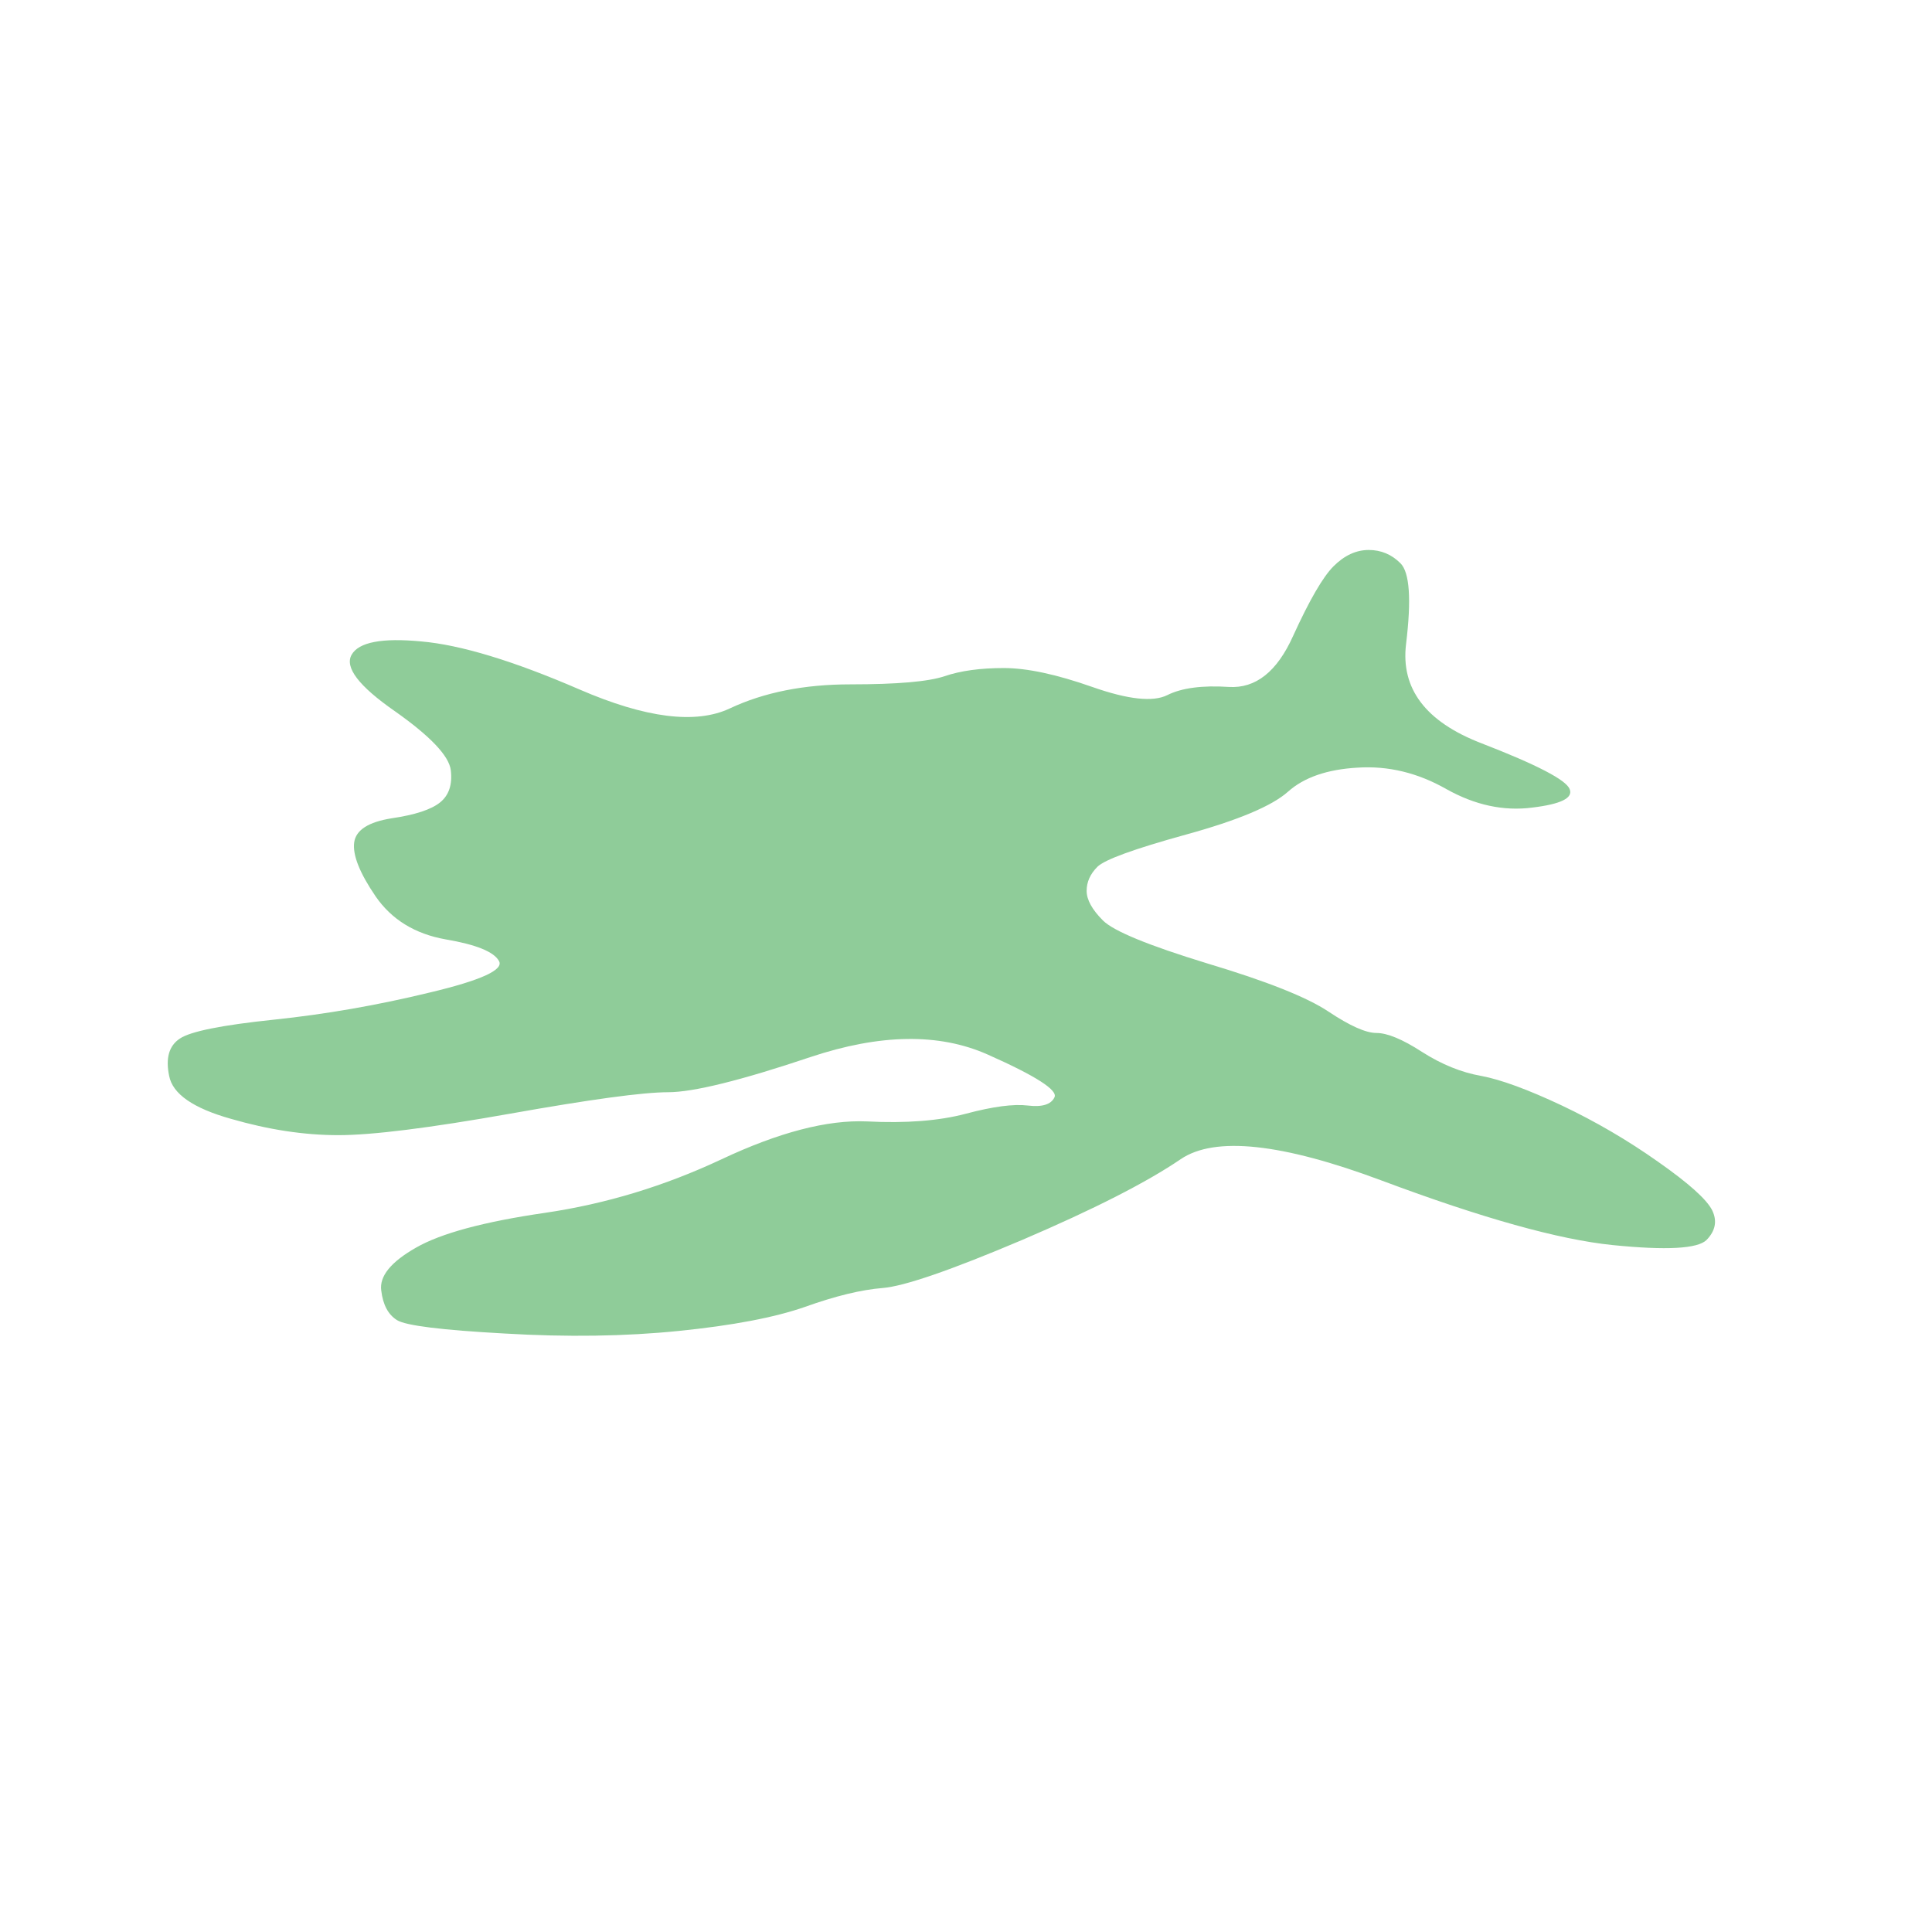
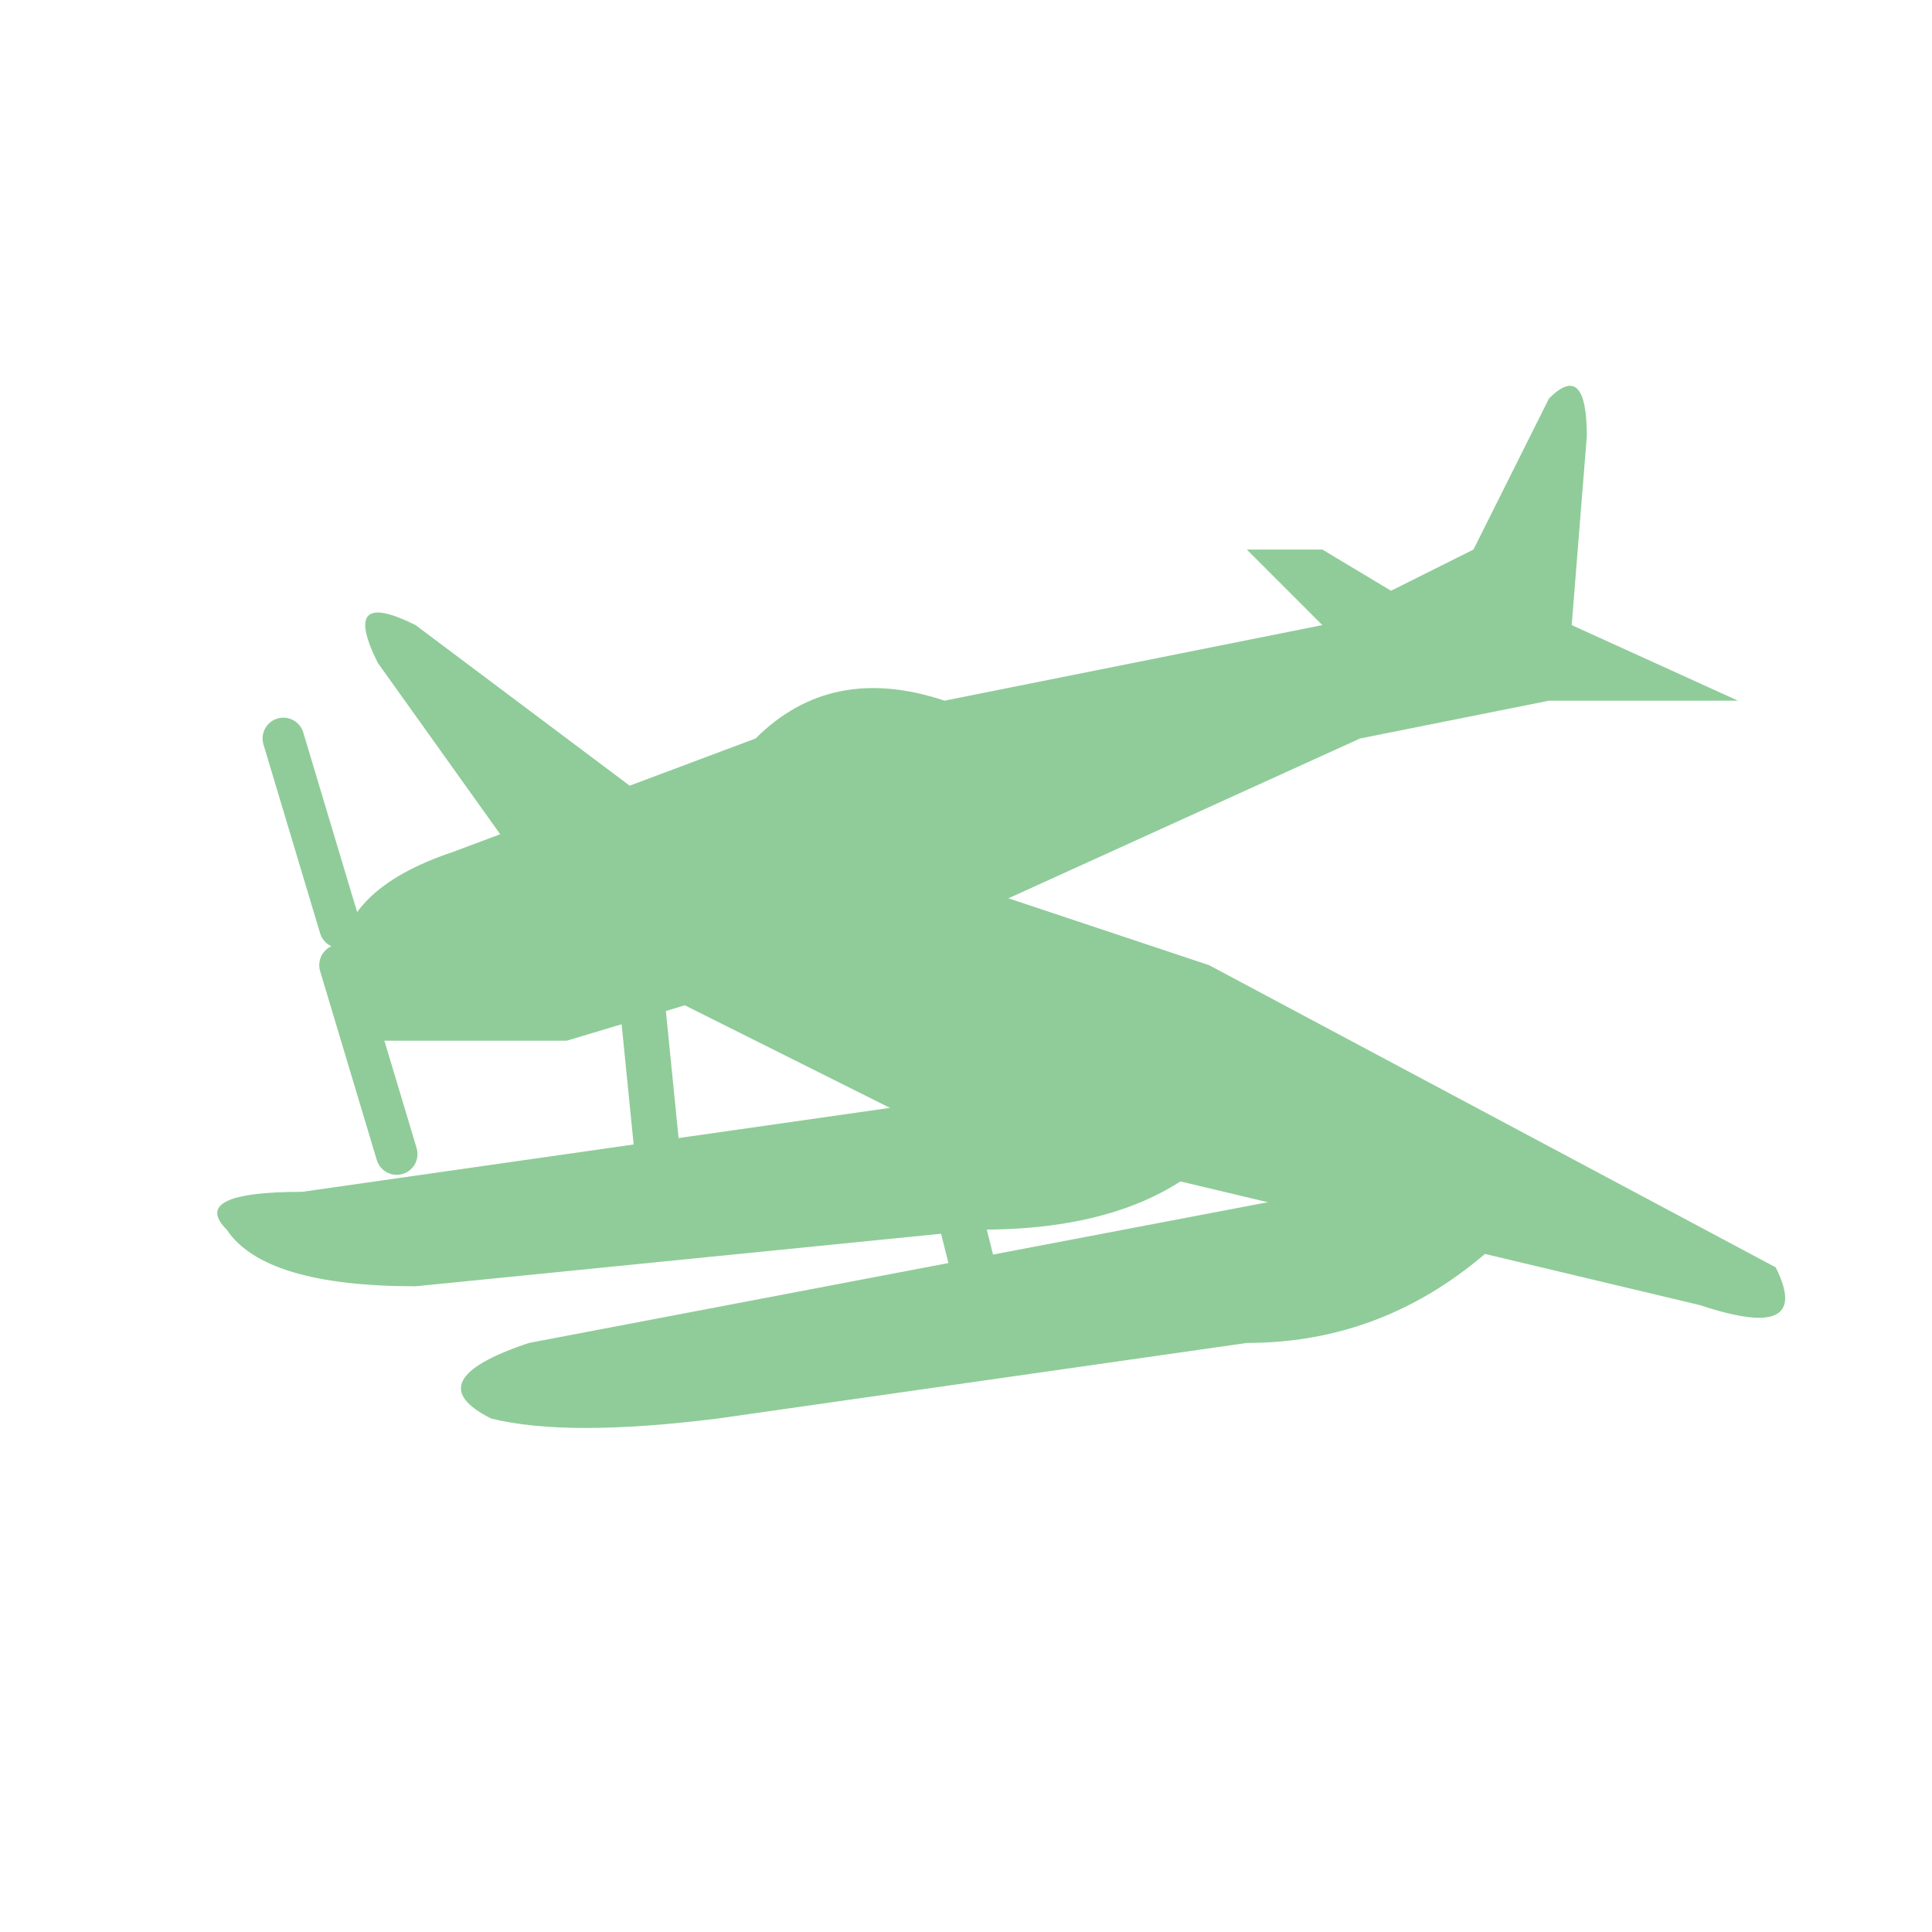
<svg xmlns="http://www.w3.org/2000/svg" viewBox="0 0 45 45">
-   <path fill="#8fcc99" fill-rule="evenodd" d="M39.75 28.88Q40.06 28.56 39.88 28.19Q39.69 27.81 38.62 27.06Q37.56 26.31 36.38 25.75Q35.19 25.19 34.50 25.06Q33.81 24.94 33.12 24.50Q32.44 24.06 32.06 24.06Q31.69 24.06 30.94 23.56Q30.19 23.06 28.12 22.44Q26.06 21.81 25.69 21.44Q25.31 21.06 25.31 20.75Q25.31 20.44 25.56 20.19Q25.81 19.94 27.62 19.44Q29.44 18.94 30.00 18.44Q30.56 17.94 31.62 17.88Q32.69 17.81 33.69 18.38Q34.69 18.94 35.69 18.81Q36.69 18.69 36.56 18.38Q36.44 18.06 34.50 17.31Q32.56 16.56 32.75 15.00Q32.94 13.44 32.62 13.12Q32.31 12.81 31.88 12.81Q31.44 12.81 31.06 13.19Q30.69 13.56 30.12 14.81Q29.56 16.06 28.62 16.00Q27.69 15.94 27.19 16.19Q26.69 16.44 25.44 16.00Q24.19 15.56 23.38 15.56Q22.56 15.56 22.00 15.75Q21.44 15.94 19.81 15.94Q18.19 15.94 17.00 16.50Q15.81 17.06 13.50 16.06Q11.19 15.06 9.81 14.94Q8.44 14.81 8.19 15.25Q7.94 15.69 9.19 16.56Q10.44 17.44 10.50 17.94Q10.56 18.44 10.25 18.69Q9.94 18.94 9.12 19.06Q8.31 19.19 8.25 19.62Q8.19 20.06 8.75 20.88Q9.31 21.69 10.38 21.88Q11.44 22.06 11.62 22.38Q11.81 22.69 10.00 23.12Q8.19 23.56 6.38 23.75Q4.56 23.94 4.19 24.19Q3.81 24.44 3.94 25.06Q4.06 25.69 5.38 26.06Q6.69 26.44 7.88 26.44Q9.06 26.44 11.88 25.94Q14.69 25.44 15.56 25.44Q16.44 25.44 18.88 24.62Q21.31 23.81 23.00 24.56Q24.69 25.31 24.56 25.56Q24.44 25.81 23.94 25.75Q23.44 25.69 22.50 25.94Q21.56 26.19 20.19 26.12Q18.81 26.06 16.81 27.00Q14.81 27.94 12.69 28.25Q10.56 28.56 9.69 29.06Q8.81 29.56 8.88 30.06Q8.94 30.56 9.25 30.75Q9.56 30.94 11.75 31.06Q13.94 31.19 15.81 31.00Q17.69 30.81 18.75 30.44Q19.81 30.06 20.56 30.00Q21.31 29.94 23.81 28.88Q26.31 27.81 27.50 27.00Q28.69 26.19 32.19 27.50Q35.69 28.81 37.56 29.00Q39.44 29.19 39.75 28.88Z" />
+   <g id="twin-float-monoplane" fill="#8fcc99" transform="translate(0 4) scale(.88)">
+     <path d="M9 21Q9 19 12 18L20 15Q22 13 25 14L35 12 39 10 41 6Q42 5 42 7L41.6 12 46 14 41 14 36 15 25 20 15 23 10 23Z" />
+     <path d="M19 18L11 12Q9 11 10 13L15 20Z M23 18L32 21 47 29Q48 31 45 30L24 25 18 22Z M36 13L33 10 35 10 40 13Z" />
+     <path d="M17 22L17.5 27M25 21L27 25M25 26L26 30M34 26L35 28" fill="none" stroke="#8fcc99" stroke-width="1.2" />
+     <path d="M6 28Q5 27 8 27L29 24 33 25Q31 28 26 28L11 29.5Q7 29.5 6 28Z M13 33Q11 32 14 31L35 27 40 28Q37 31 33 31L19 33Q15 33.5 13 33Z" />
+     <path d="M9 20L7.5 15M9 21L10.5 26" fill="none" stroke="#8fcc99" stroke-width="1.1" stroke-linecap="round" />
+   </g>
</svg>
